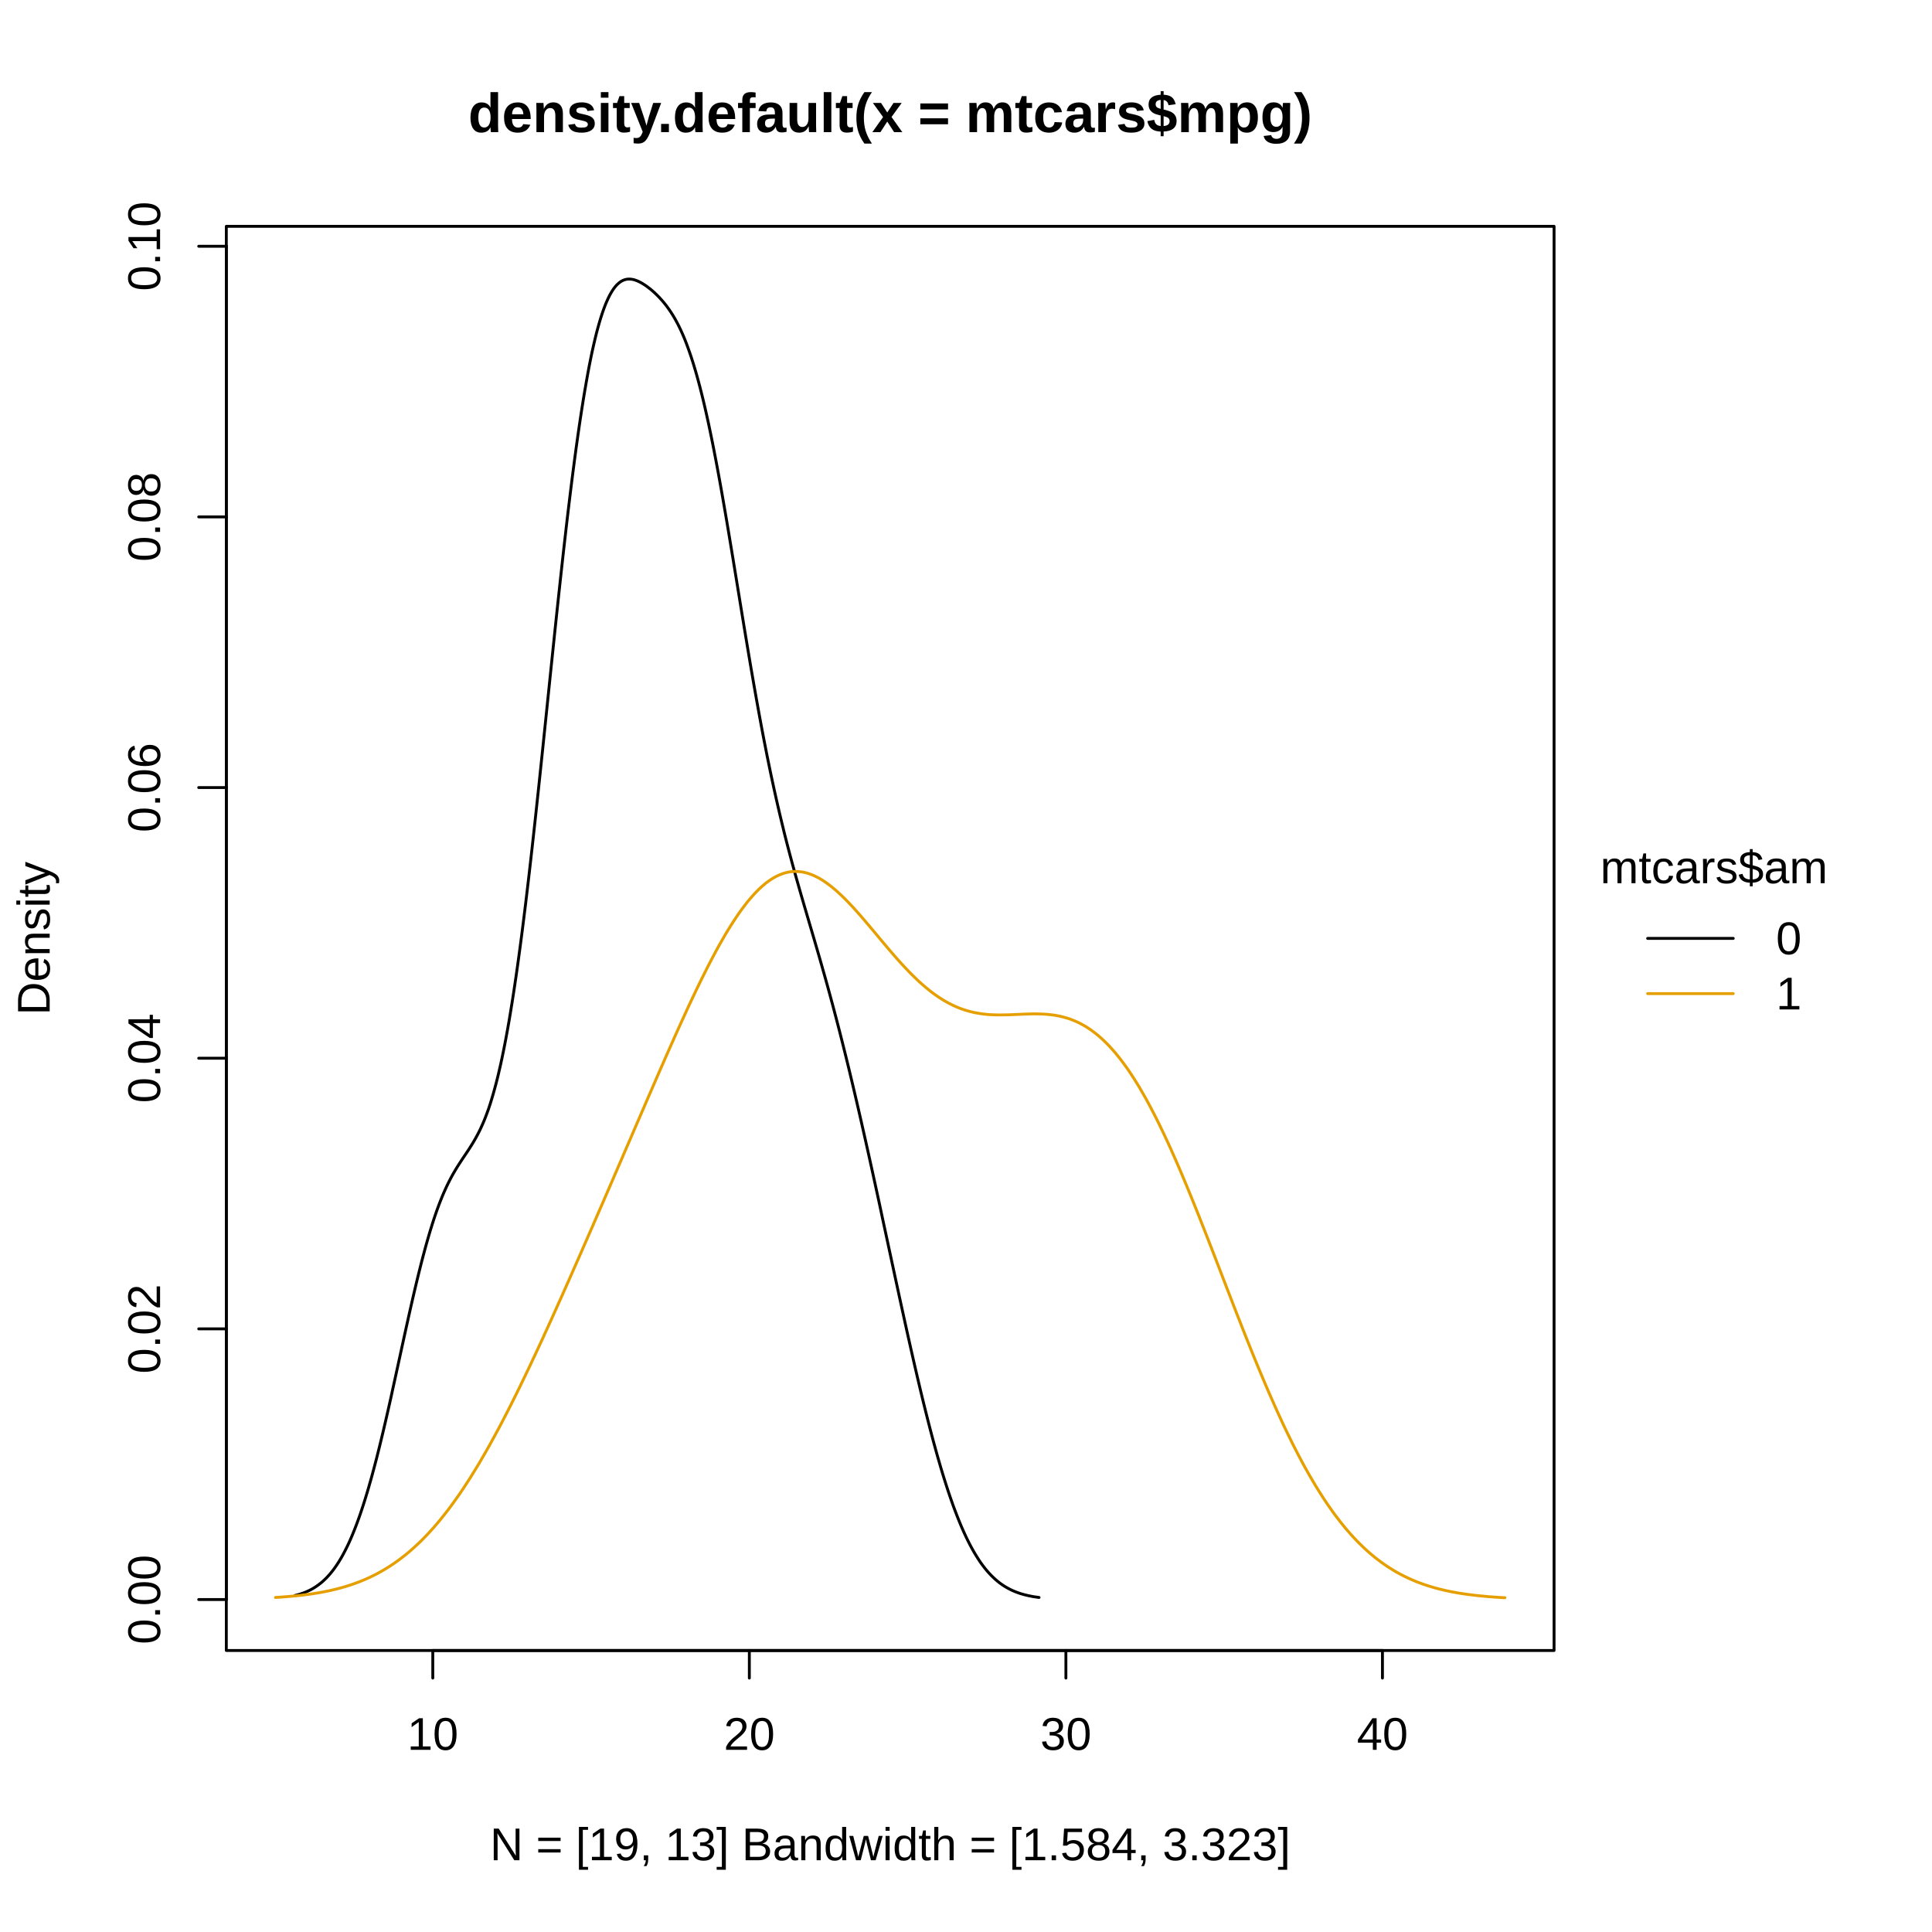
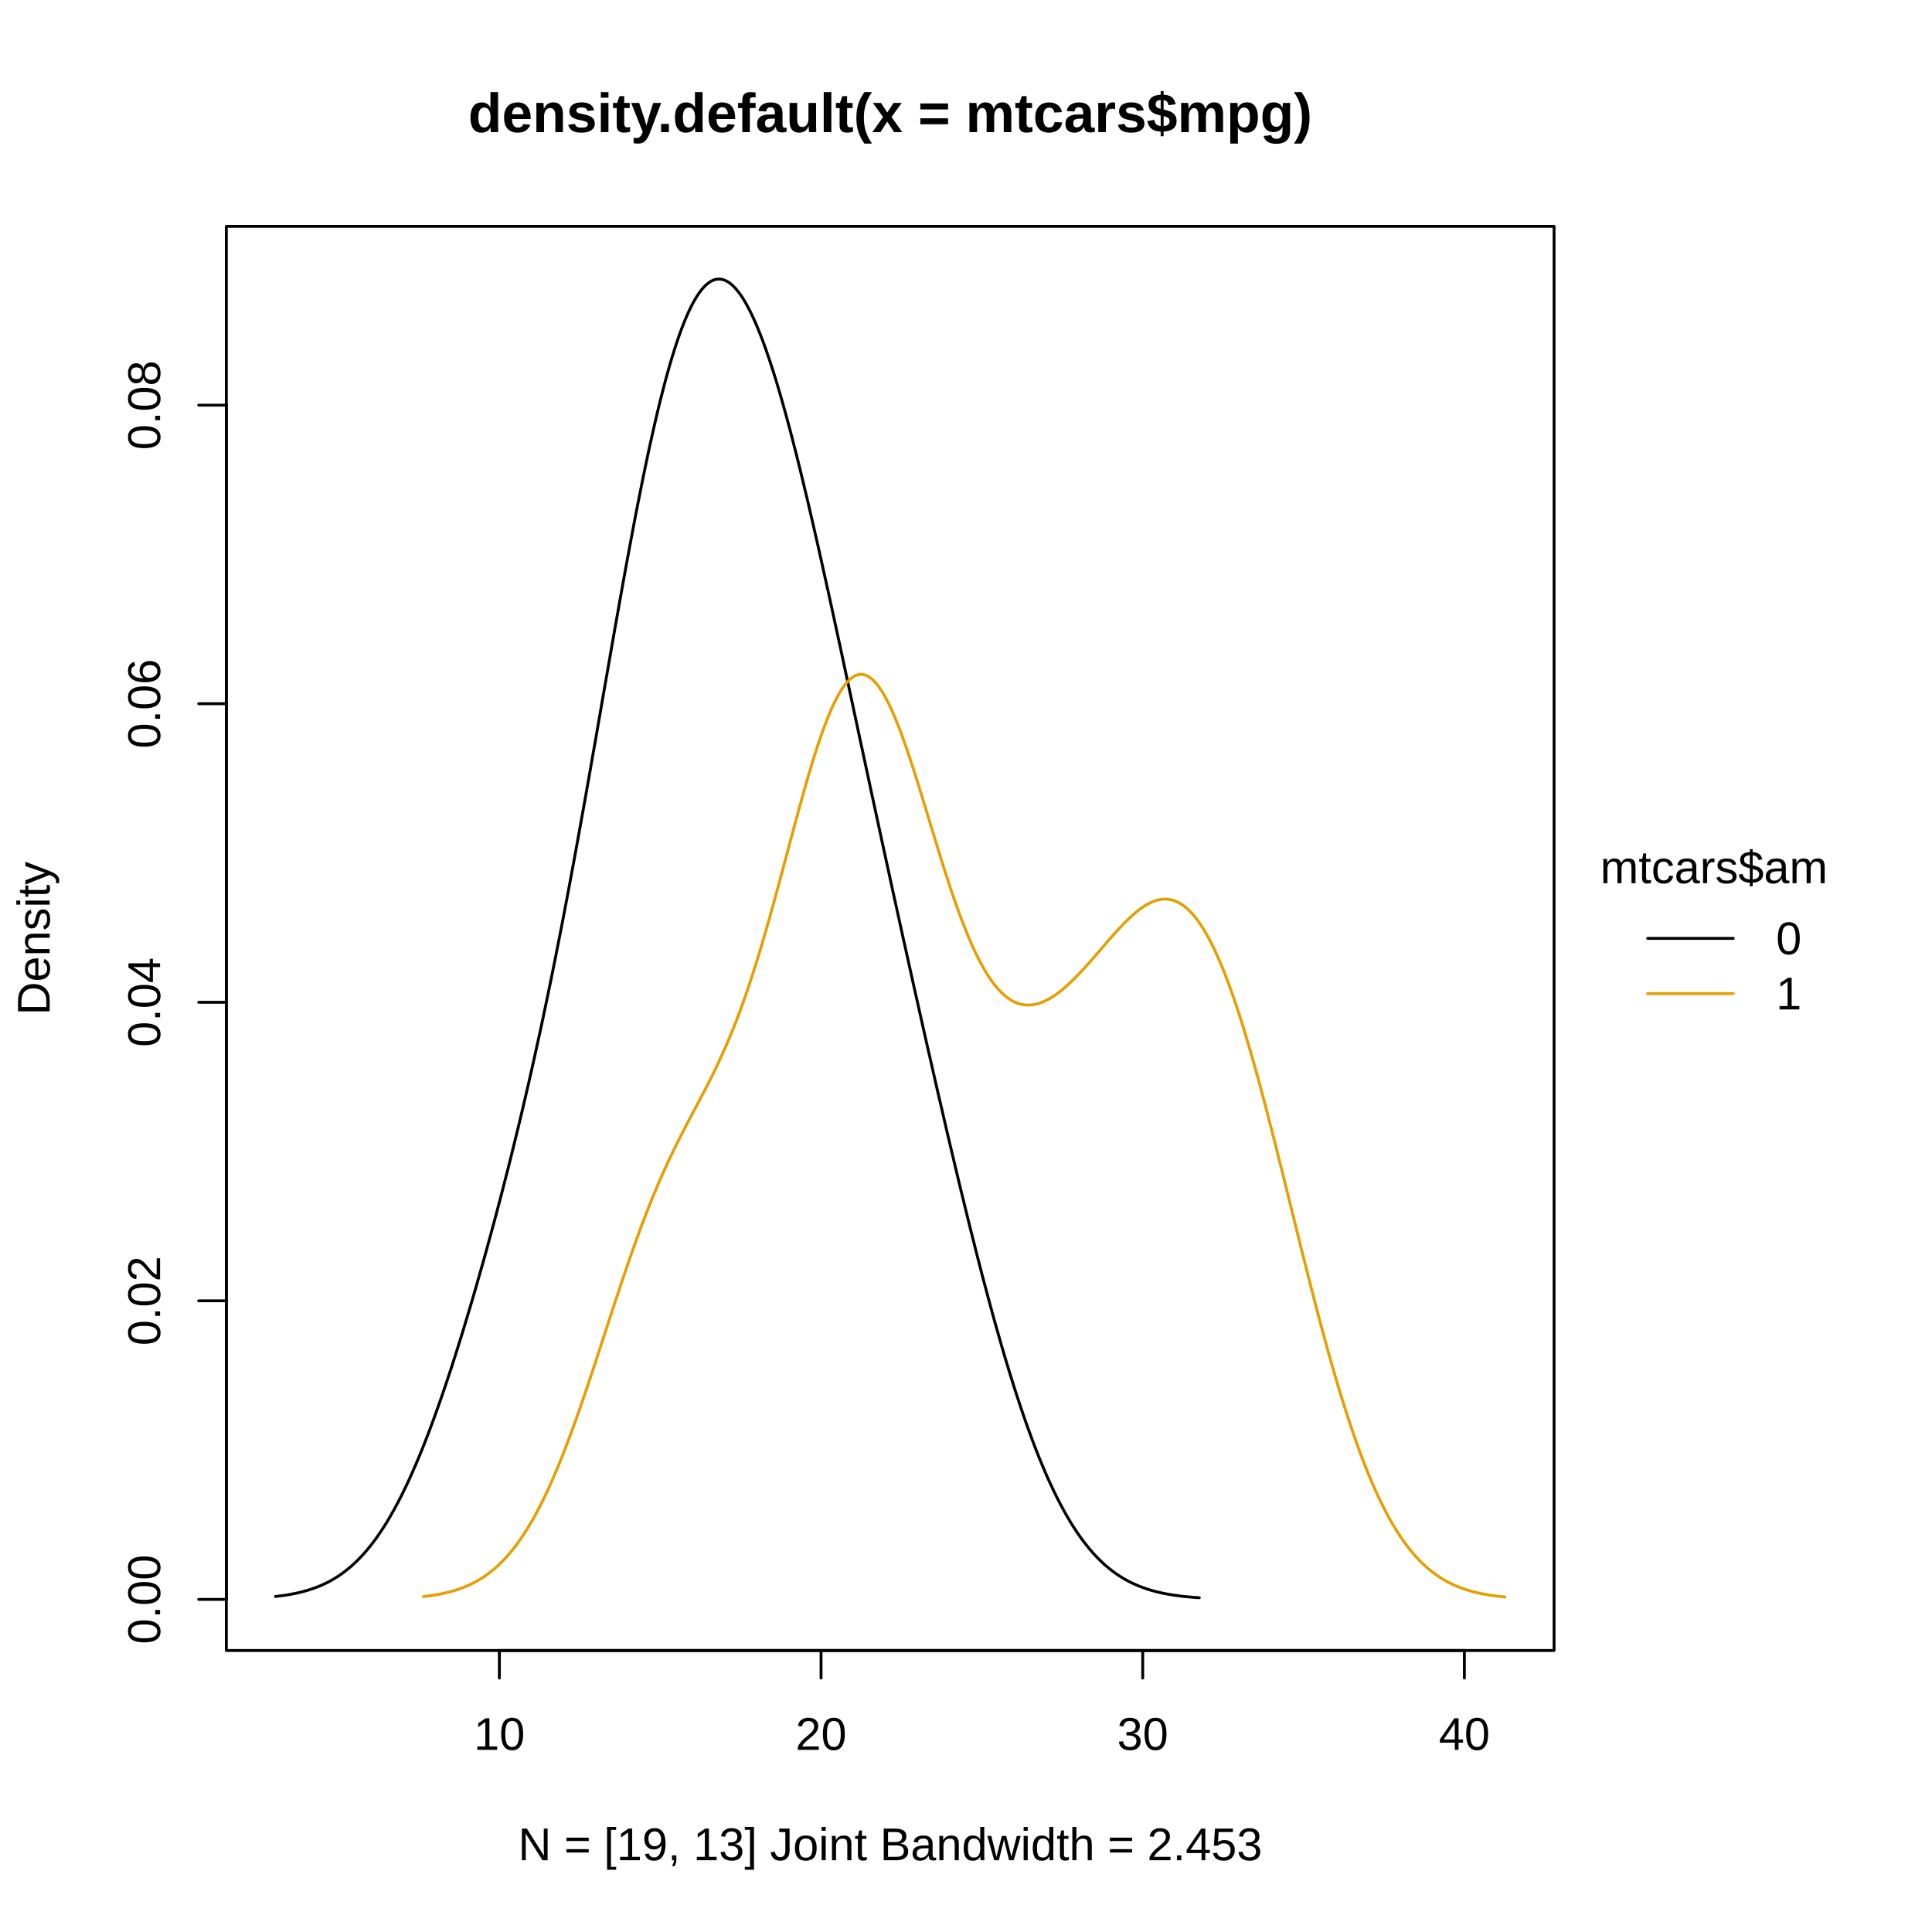
<svg xmlns="http://www.w3.org/2000/svg" class="svglite" width="504.00pt" height="504.00pt" viewBox="0 0 504.00 504.00">
  <defs>
    <style type="text/css">
    .svglite line, .svglite polyline, .svglite polygon, .svglite path, .svglite rect, .svglite circle {
      fill: none;
      stroke: #000000;
      stroke-linecap: round;
      stroke-linejoin: round;
      stroke-miterlimit: 10.00;
    }
    .svglite text {
      white-space: pre;
    }
  </style>
  </defs>
  <rect width="100%" height="100%" style="stroke: none; fill: #FFFFFF;" />
  <defs>
    <clipPath id="cpMC4wMHw1MDQuMDB8MC4wMHw1MDQuMDA=">
      <rect x="0.00" y="0.00" width="504.00" height="504.00" />
    </clipPath>
  </defs>
  <g clip-path="url(#cpMC4wMHw1MDQuMDB8MC4wMHw1MDQuMDA=)">
    <line x1="429.82" y1="244.80" x2="452.15" y2="244.80" style="stroke-width: 0.75;" />
    <line x1="429.82" y1="259.20" x2="452.15" y2="259.20" style="stroke-width: 0.75; stroke: #E69F00;" />
    <text x="447.12" y="230.40" text-anchor="middle" style="font-size: 12.00px; font-family: &quot;Liberation Sans&quot;;" textLength="59.36px" lengthAdjust="spacingAndGlyphs">mtcars$am</text>
    <text x="463.31" y="248.93" style="font-size: 12.00px; font-family: &quot;Liberation Sans&quot;;" textLength="6.67px" lengthAdjust="spacingAndGlyphs">0</text>
    <text x="463.31" y="263.33" style="font-size: 12.00px; font-family: &quot;Liberation Sans&quot;;" textLength="6.67px" lengthAdjust="spacingAndGlyphs">1</text>
-     <line x1="112.90" y1="430.56" x2="360.64" y2="430.56" style="stroke-width: 0.75;" />
-     <line x1="112.90" y1="430.56" x2="112.90" y2="437.76" style="stroke-width: 0.75;" />
-     <line x1="195.48" y1="430.56" x2="195.48" y2="437.76" style="stroke-width: 0.75;" />
-     <line x1="278.06" y1="430.56" x2="278.06" y2="437.76" style="stroke-width: 0.75;" />
-     <line x1="360.64" y1="430.56" x2="360.64" y2="437.76" style="stroke-width: 0.75;" />
-     <text x="112.90" y="456.48" text-anchor="middle" style="font-size: 12.00px; font-family: &quot;Liberation Sans&quot;;" textLength="13.35px" lengthAdjust="spacingAndGlyphs">10</text>
-     <text x="195.48" y="456.48" text-anchor="middle" style="font-size: 12.00px; font-family: &quot;Liberation Sans&quot;;" textLength="13.35px" lengthAdjust="spacingAndGlyphs">20</text>
-     <text x="278.06" y="456.48" text-anchor="middle" style="font-size: 12.00px; font-family: &quot;Liberation Sans&quot;;" textLength="13.35px" lengthAdjust="spacingAndGlyphs">30</text>
-     <text x="360.64" y="456.48" text-anchor="middle" style="font-size: 12.00px; font-family: &quot;Liberation Sans&quot;;" textLength="13.35px" lengthAdjust="spacingAndGlyphs">40</text>
-     <line x1="59.04" y1="417.27" x2="59.04" y2="64.24" style="stroke-width: 0.75;" />
-     <line x1="59.04" y1="417.27" x2="51.84" y2="417.27" style="stroke-width: 0.75;" />
-     <line x1="59.04" y1="346.66" x2="51.84" y2="346.66" style="stroke-width: 0.75;" />
-     <line x1="59.04" y1="276.06" x2="51.84" y2="276.06" style="stroke-width: 0.75;" />
-     <line x1="59.04" y1="205.45" x2="51.84" y2="205.45" style="stroke-width: 0.75;" />
-     <line x1="59.04" y1="134.84" x2="51.84" y2="134.84" style="stroke-width: 0.75;" />
-     <line x1="59.04" y1="64.24" x2="51.84" y2="64.24" style="stroke-width: 0.75;" />
-     <text transform="translate(41.76,417.27) rotate(-90)" text-anchor="middle" style="font-size: 12.00px; font-family: &quot;Liberation Sans&quot;;" textLength="23.36px" lengthAdjust="spacingAndGlyphs">0.00</text>
-     <text transform="translate(41.76,346.66) rotate(-90)" text-anchor="middle" style="font-size: 12.00px; font-family: &quot;Liberation Sans&quot;;" textLength="23.36px" lengthAdjust="spacingAndGlyphs">0.02</text>
-     <text transform="translate(41.76,276.06) rotate(-90)" text-anchor="middle" style="font-size: 12.00px; font-family: &quot;Liberation Sans&quot;;" textLength="23.36px" lengthAdjust="spacingAndGlyphs">0.04</text>
-     <text transform="translate(41.76,205.45) rotate(-90)" text-anchor="middle" style="font-size: 12.00px; font-family: &quot;Liberation Sans&quot;;" textLength="23.36px" lengthAdjust="spacingAndGlyphs">0.06</text>
-     <text transform="translate(41.76,134.84) rotate(-90)" text-anchor="middle" style="font-size: 12.00px; font-family: &quot;Liberation Sans&quot;;" textLength="23.36px" lengthAdjust="spacingAndGlyphs">0.08</text>
-     <text transform="translate(41.76,64.24) rotate(-90)" text-anchor="middle" style="font-size: 12.00px; font-family: &quot;Liberation Sans&quot;;" textLength="23.36px" lengthAdjust="spacingAndGlyphs">0.10</text>
+     <line x1="130.27" y1="430.56" x2="382.01" y2="430.56" style="stroke-width: 0.75;" />
+     <line x1="130.27" y1="430.56" x2="130.27" y2="437.76" style="stroke-width: 0.75;" />
+     <line x1="214.19" y1="430.56" x2="214.19" y2="437.76" style="stroke-width: 0.75;" />
+     <line x1="298.10" y1="430.56" x2="298.10" y2="437.76" style="stroke-width: 0.75;" />
+     <line x1="382.01" y1="430.56" x2="382.01" y2="437.76" style="stroke-width: 0.75;" />
+     <text x="130.27" y="456.48" text-anchor="middle" style="font-size: 12.00px; font-family: &quot;Liberation Sans&quot;;" textLength="13.35px" lengthAdjust="spacingAndGlyphs">10</text>
+     <text x="214.19" y="456.48" text-anchor="middle" style="font-size: 12.00px; font-family: &quot;Liberation Sans&quot;;" textLength="13.35px" lengthAdjust="spacingAndGlyphs">20</text>
+     <text x="298.10" y="456.48" text-anchor="middle" style="font-size: 12.00px; font-family: &quot;Liberation Sans&quot;;" textLength="13.35px" lengthAdjust="spacingAndGlyphs">30</text>
+     <text x="382.01" y="456.48" text-anchor="middle" style="font-size: 12.00px; font-family: &quot;Liberation Sans&quot;;" textLength="13.35px" lengthAdjust="spacingAndGlyphs">40</text>
+     <line x1="59.04" y1="417.23" x2="59.04" y2="105.70" style="stroke-width: 0.75;" />
+     <line x1="59.04" y1="417.23" x2="51.84" y2="417.23" style="stroke-width: 0.75;" />
+     <line x1="59.04" y1="339.34" x2="51.84" y2="339.34" style="stroke-width: 0.75;" />
+     <line x1="59.04" y1="261.46" x2="51.84" y2="261.46" style="stroke-width: 0.75;" />
+     <line x1="59.04" y1="183.58" x2="51.84" y2="183.58" style="stroke-width: 0.75;" />
+     <line x1="59.04" y1="105.70" x2="51.84" y2="105.70" style="stroke-width: 0.75;" />
+     <text transform="translate(41.76,417.23) rotate(-90)" text-anchor="middle" style="font-size: 12.00px; font-family: &quot;Liberation Sans&quot;;" textLength="23.36px" lengthAdjust="spacingAndGlyphs">0.00</text>
+     <text transform="translate(41.76,339.34) rotate(-90)" text-anchor="middle" style="font-size: 12.00px; font-family: &quot;Liberation Sans&quot;;" textLength="23.36px" lengthAdjust="spacingAndGlyphs">0.02</text>
+     <text transform="translate(41.76,261.46) rotate(-90)" text-anchor="middle" style="font-size: 12.00px; font-family: &quot;Liberation Sans&quot;;" textLength="23.36px" lengthAdjust="spacingAndGlyphs">0.04</text>
+     <text transform="translate(41.76,183.58) rotate(-90)" text-anchor="middle" style="font-size: 12.00px; font-family: &quot;Liberation Sans&quot;;" textLength="23.36px" lengthAdjust="spacingAndGlyphs">0.06</text>
+     <text transform="translate(41.76,105.70) rotate(-90)" text-anchor="middle" style="font-size: 12.00px; font-family: &quot;Liberation Sans&quot;;" textLength="23.36px" lengthAdjust="spacingAndGlyphs">0.08</text>
    <polygon points="59.04,430.56 405.41,430.56 405.41,59.04 59.04,59.04 " style="stroke-width: 0.75;" />
  </g>
  <defs>
    <clipPath id="cpNTkuMDR8NDA1LjQxfDU5LjA0fDQzMC41Ng==">
      <rect x="59.04" y="59.04" width="346.37" height="371.52" />
    </clipPath>
  </defs>
  <g clip-path="url(#cpNTkuMDR8NDA1LjQxfDU5LjA0fDQzMC41Ng==)">
-     <polyline points="76.95,416.22 77.33,416.12 77.71,416.02 78.09,415.91 78.47,415.79 78.85,415.66 79.23,415.52 79.61,415.38 79.99,415.22 80.37,415.04 80.75,414.87 81.13,414.67 81.51,414.46 81.89,414.24 82.27,414.00 82.65,413.74 83.03,413.47 83.41,413.18 83.79,412.88 84.17,412.56 84.55,412.21 84.93,411.85 85.31,411.46 85.69,411.05 86.07,410.62 86.45,410.16 86.83,409.68 87.21,409.17 87.59,408.64 87.97,408.07 88.35,407.49 88.73,406.86 89.11,406.22 89.49,405.54 89.87,404.82 90.25,404.08 90.63,403.31 91.01,402.50 91.39,401.66 91.77,400.78 92.15,399.86 92.53,398.92 92.91,397.93 93.29,396.91 93.67,395.86 94.05,394.77 94.43,393.64 94.81,392.48 95.19,391.28 95.57,390.04 95.95,388.78 96.33,387.46 96.71,386.13 97.09,384.76 97.47,383.35 97.85,381.91 98.23,380.45 98.61,378.94 98.99,377.42 99.37,375.86 99.75,374.28 100.13,372.68 100.51,371.05 100.89,369.40 101.27,367.74 101.65,366.05 102.03,364.35 102.40,362.64 102.78,360.91 103.16,359.17 103.54,357.43 103.92,355.69 104.30,353.94 104.68,352.19 105.06,350.45 105.44,348.71 105.82,346.98 106.20,345.26 106.58,343.55 106.96,341.85 107.34,340.18 107.72,338.52 108.10,336.89 108.48,335.28 108.86,333.69 109.24,332.14 109.62,330.61 110.00,329.11 110.38,327.66 110.76,326.24 111.14,324.84 111.52,323.50 111.90,322.19 112.28,320.91 112.66,319.69 113.04,318.49 113.42,317.34 113.80,316.24 114.18,315.17 114.56,314.15 114.94,313.17 115.32,312.22 115.70,311.32 116.08,310.46 116.46,309.62 116.84,308.83 117.22,308.07 117.60,307.34 117.98,306.64 118.36,305.97 118.74,305.32 119.12,304.69 119.50,304.08 119.88,303.49 120.26,302.91 120.64,302.33 121.02,301.76 121.40,301.20 121.78,300.63 122.16,300.06 122.54,299.47 122.92,298.87 123.30,298.26 123.68,297.62 124.06,296.96 124.44,296.26 124.82,295.53 125.20,294.78 125.58,293.96 125.96,293.11 126.34,292.22 126.72,291.25 127.10,290.24 127.48,289.18 127.86,288.03 128.23,286.83 128.61,285.56 128.99,284.21 129.37,282.80 129.75,281.30 130.13,279.72 130.51,278.08 130.89,276.33 131.27,274.50 131.65,272.61 132.03,270.60 132.41,268.52 132.79,266.37 133.17,264.09 133.55,261.75 133.93,259.34 134.31,256.81 134.69,254.21 135.07,251.54 135.45,248.76 135.83,245.93 136.21,243.01 136.59,240.00 136.97,236.94 137.35,233.80 137.73,230.59 138.11,227.34 138.49,224.01 138.87,220.63 139.25,217.20 139.63,213.72 140.01,210.20 140.39,206.65 140.77,203.05 141.15,199.43 141.53,195.79 141.91,192.12 142.29,188.44 142.67,184.76 143.05,181.07 143.43,177.39 143.81,173.71 144.19,170.05 144.57,166.40 144.95,162.77 145.33,159.18 145.71,155.61 146.09,152.09 146.47,148.61 146.85,145.16 147.23,141.79 147.61,138.47 147.99,135.18 148.37,132.00 148.75,128.86 149.13,125.79 149.51,122.82 149.89,119.90 150.27,117.07 150.65,114.34 151.03,111.67 151.41,109.10 151.79,106.63 152.17,104.23 152.55,101.94 152.93,99.75 153.31,97.62 153.68,95.62 154.06,93.71 154.44,91.87 154.82,90.17 155.20,88.54 155.58,86.97 155.96,85.55 156.34,84.20 156.72,82.92 157.10,81.76 157.48,80.66 157.86,79.65 158.24,78.74 158.62,77.89 159.00,77.12 159.38,76.43 159.76,75.80 160.14,75.25 160.52,74.76 160.90,74.33 161.28,73.97 161.66,73.66 162.04,73.39 162.42,73.19 162.80,73.03 163.18,72.91 163.56,72.84 163.94,72.80 164.32,72.80 164.70,72.84 165.08,72.90 165.46,72.99 165.84,73.12 166.22,73.26 166.60,73.43 166.98,73.62 167.36,73.82 167.74,74.05 168.12,74.29 168.50,74.54 168.88,74.82 169.26,75.11 169.64,75.40 170.02,75.72 170.40,76.05 170.78,76.39 171.16,76.75 171.54,77.13 171.92,77.52 172.30,77.93 172.68,78.35 173.06,78.79 173.44,79.26 173.82,79.74 174.20,80.25 174.58,80.79 174.96,81.35 175.34,81.94 175.72,82.56 176.10,83.21 176.48,83.90 176.86,84.62 177.24,85.37 177.62,86.18 178.00,87.02 178.38,87.90 178.76,88.83 179.13,89.80 179.51,90.82 179.89,91.90 180.27,93.01 180.65,94.18 181.03,95.40 181.41,96.67 181.79,97.99 182.17,99.38 182.55,100.80 182.93,102.29 183.31,103.83 183.69,105.41 184.07,107.06 184.45,108.76 184.83,110.49 185.21,112.30 185.59,114.14 185.97,116.02 186.35,117.97 186.73,119.94 187.11,121.96 187.49,124.02 187.87,126.11 188.25,128.24 188.63,130.41 189.01,132.60 189.39,134.82 189.77,137.06 190.15,139.32 190.53,141.61 190.91,143.91 191.29,146.21 191.67,148.54 192.05,150.86 192.43,153.19 192.81,155.52 193.19,157.85 193.57,160.18 193.95,162.49 194.33,164.80 194.71,167.10 195.09,169.37 195.47,171.64 195.85,173.88 196.23,176.09 196.61,178.29 196.99,180.46 197.37,182.60 197.75,184.72 198.13,186.81 198.51,188.86 198.89,190.89 199.27,192.87 199.65,194.82 200.03,196.76 200.41,198.63 200.79,200.49 201.17,202.31 201.55,204.09 201.93,205.84 202.31,207.56 202.69,209.24 203.07,210.90 203.45,212.52 203.83,214.11 204.21,215.67 204.58,217.21 204.96,218.71 205.34,220.20 205.72,221.65 206.10,223.09 206.48,224.51 206.86,225.90 207.24,227.28 207.62,228.64 208.00,229.99 208.38,231.32 208.76,232.65 209.14,233.96 209.52,235.27 209.90,236.57 210.28,237.86 210.66,239.16 211.04,240.45 211.42,241.74 211.80,243.03 212.18,244.32 212.56,245.62 212.94,246.92 213.32,248.23 213.70,249.54 214.08,250.86 214.46,252.20 214.84,253.54 215.22,254.88 215.60,256.25 215.98,257.62 216.36,259.00 216.74,260.40 217.12,261.81 217.50,263.23 217.88,264.67 218.26,266.12 218.64,267.58 219.02,269.06 219.40,270.55 219.78,272.06 220.16,273.58 220.54,275.11 220.92,276.65 221.30,278.21 221.68,279.78 222.06,281.37 222.44,282.97 222.82,284.57 223.20,286.20 223.58,287.83 223.96,289.47 224.34,291.13 224.72,292.79 225.10,294.47 225.48,296.15 225.86,297.85 226.24,299.55 226.62,301.26 227.00,302.98 227.38,304.70 227.76,306.44 228.14,308.17 228.52,309.92 228.90,311.67 229.28,313.42 229.66,315.18 230.03,316.94 230.41,318.71 230.79,320.47 231.17,322.24 231.55,324.01 231.93,325.78 232.31,327.55 232.69,329.32 233.07,331.09 233.45,332.85 233.83,334.61 234.21,336.37 234.59,338.13 234.97,339.87 235.35,341.62 235.73,343.35 236.11,345.08 236.49,346.80 236.87,348.51 237.25,350.21 237.63,351.90 238.01,353.58 238.39,355.24 238.77,356.90 239.15,358.54 239.53,360.16 239.91,361.77 240.29,363.36 240.67,364.93 241.05,366.48 241.43,368.02 241.81,369.53 242.19,371.03 242.57,372.51 242.95,373.96 243.33,375.39 243.71,376.79 244.09,378.18 244.47,379.54 244.85,380.87 245.23,382.18 245.61,383.47 245.99,384.72 246.37,385.95 246.75,387.15 247.13,388.32 247.51,389.47 247.89,390.59 248.27,391.68 248.65,392.75 249.03,393.78 249.41,394.78 249.79,395.76 250.17,396.71 250.55,397.63 250.93,398.53 251.31,399.39 251.69,400.23 252.07,401.04 252.45,401.82 252.83,402.57 253.21,403.31 253.59,404.00 253.97,404.68 254.35,405.33 254.73,405.95 255.11,406.55 255.48,407.13 255.86,407.68 256.24,408.21 256.62,408.71 257.00,409.20 257.38,409.66 257.76,410.10 258.14,410.52 258.52,410.92 258.90,411.30 259.28,411.66 259.66,412.01 260.04,412.34 260.42,412.65 260.80,412.95 261.18,413.22 261.56,413.49 261.94,413.74 262.32,413.97 262.70,414.19 263.08,414.40 263.46,414.60 263.84,414.79 264.22,414.96 264.60,415.12 264.98,415.28 265.36,415.42 265.74,415.56 266.12,415.69 266.50,415.80 266.88,415.91 267.26,416.02 267.64,416.11 268.02,416.20 268.40,416.29 268.78,416.36 269.16,416.44 269.54,416.51 269.92,416.57 270.30,416.62 270.68,416.68 271.06,416.73 " style="stroke-width: 0.75;" />
-     <polyline points="71.87,416.73 72.50,416.69 73.12,416.65 73.75,416.60 74.38,416.55 75.01,416.50 75.63,416.45 76.26,416.39 76.89,416.33 77.52,416.27 78.14,416.20 78.77,416.13 79.40,416.05 80.03,415.97 80.66,415.89 81.28,415.80 81.91,415.70 82.54,415.60 83.17,415.50 83.79,415.39 84.42,415.27 85.05,415.14 85.68,415.02 86.30,414.88 86.93,414.73 87.56,414.58 88.19,414.42 88.81,414.26 89.44,414.08 90.07,413.90 90.70,413.70 91.33,413.50 91.95,413.29 92.58,413.07 93.21,412.84 93.84,412.60 94.46,412.35 95.09,412.09 95.72,411.81 96.35,411.53 96.97,411.23 97.60,410.92 98.23,410.60 98.86,410.26 99.48,409.91 100.11,409.55 100.74,409.17 101.37,408.78 101.99,408.38 102.62,407.96 103.25,407.52 103.88,407.07 104.51,406.60 105.13,406.12 105.76,405.63 106.39,405.11 107.02,404.58 107.64,404.03 108.27,403.46 108.90,402.88 109.53,402.28 110.15,401.67 110.78,401.03 111.41,400.37 112.04,399.70 112.66,399.01 113.29,398.31 113.92,397.57 114.55,396.83 115.17,396.06 115.80,395.28 116.43,394.48 117.06,393.66 117.69,392.82 118.31,391.96 118.94,391.08 119.57,390.19 120.20,389.28 120.82,388.35 121.45,387.40 122.08,386.43 122.71,385.45 123.33,384.44 123.96,383.43 124.59,382.39 125.22,381.34 125.84,380.27 126.47,379.18 127.10,378.09 127.73,376.97 128.35,375.83 128.98,374.69 129.61,373.52 130.24,372.35 130.87,371.16 131.49,369.96 132.12,368.74 132.75,367.51 133.38,366.28 134.00,365.02 134.63,363.76 135.26,362.48 135.89,361.19 136.51,359.90 137.14,358.59 137.77,357.28 138.40,355.96 139.02,354.62 139.65,353.29 140.28,351.94 140.91,350.58 141.54,349.22 142.16,347.85 142.79,346.48 143.42,345.10 144.05,343.71 144.67,342.32 145.30,340.92 145.93,339.52 146.56,338.12 147.18,336.71 147.81,335.30 148.44,333.88 149.07,332.46 149.69,331.04 150.32,329.61 150.95,328.18 151.58,326.75 152.20,325.32 152.83,323.88 153.46,322.45 154.09,321.01 154.72,319.57 155.34,318.12 155.97,316.68 156.60,315.23 157.23,313.79 157.85,312.34 158.48,310.89 159.11,309.44 159.74,307.98 160.36,306.53 160.99,305.08 161.62,303.62 162.25,302.17 162.87,300.71 163.50,299.25 164.13,297.80 164.76,296.34 165.38,294.88 166.01,293.42 166.64,291.97 167.27,290.51 167.90,289.06 168.52,287.60 169.15,286.15 169.78,284.70 170.41,283.25 171.03,281.81 171.66,280.36 172.29,278.92 172.92,277.49 173.54,276.05 174.17,274.63 174.80,273.21 175.43,271.79 176.05,270.39 176.68,268.98 177.31,267.59 177.94,266.21 178.57,264.83 179.19,263.47 179.82,262.11 180.45,260.77 181.08,259.44 181.70,258.13 182.33,256.83 182.96,255.54 183.59,254.28 184.21,253.03 184.84,251.80 185.47,250.58 186.10,249.39 186.72,248.22 187.35,247.07 187.98,245.95 188.61,244.85 189.23,243.77 189.86,242.73 190.49,241.70 191.12,240.72 191.75,239.75 192.37,238.82 193.00,237.92 193.63,237.04 194.26,236.22 194.88,235.41 195.51,234.65 196.14,233.92 196.77,233.21 197.39,232.56 198.02,231.93 198.65,231.35 199.28,230.81 199.90,230.29 200.53,229.84 201.16,229.40 201.79,229.02 202.41,228.67 203.04,228.36 203.67,228.10 204.30,227.86 204.93,227.68 205.55,227.53 206.18,227.42 206.81,227.36 207.44,227.33 208.06,227.35 208.69,227.40 209.32,227.48 209.95,227.61 210.57,227.77 211.20,227.98 211.83,228.21 212.46,228.48 213.08,228.79 213.71,229.11 214.34,229.49 214.97,229.89 215.59,230.32 216.22,230.78 216.85,231.26 217.48,231.78 218.11,232.31 218.73,232.87 219.36,233.46 219.99,234.06 220.62,234.68 221.24,235.32 221.87,235.99 222.50,236.66 223.13,237.35 223.75,238.05 224.38,238.76 225.01,239.49 225.64,240.22 226.26,240.96 226.89,241.70 227.52,242.45 228.15,243.20 228.78,243.95 229.40,244.71 230.03,245.46 230.66,246.21 231.29,246.95 231.91,247.69 232.54,248.42 233.17,249.15 233.80,249.87 234.42,250.57 235.05,251.27 235.68,251.95 236.31,252.62 236.93,253.28 237.56,253.92 238.19,254.55 238.82,255.16 239.44,255.76 240.07,256.34 240.70,256.89 241.33,257.44 241.96,257.96 242.58,258.46 243.21,258.95 243.84,259.41 244.47,259.85 245.09,260.27 245.72,260.67 246.35,261.06 246.98,261.41 247.60,261.76 248.23,262.07 248.86,262.38 249.49,262.66 250.11,262.91 250.74,263.16 251.37,263.37 252.00,263.58 252.62,263.76 253.25,263.92 253.88,264.08 254.51,264.21 255.14,264.32 255.76,264.42 256.39,264.51 257.02,264.58 257.65,264.64 258.27,264.69 258.90,264.72 259.53,264.74 260.16,264.76 260.78,264.76 261.41,264.76 262.04,264.75 262.67,264.74 263.29,264.72 263.92,264.70 264.55,264.67 265.18,264.64 265.80,264.62 266.43,264.59 267.06,264.56 267.69,264.54 268.32,264.52 268.94,264.50 269.57,264.49 270.20,264.49 270.83,264.50 271.45,264.52 272.08,264.54 272.71,264.58 273.34,264.63 273.96,264.69 274.59,264.77 275.22,264.86 275.85,264.97 276.47,265.10 277.10,265.24 277.73,265.41 278.36,265.59 278.99,265.79 279.61,266.02 280.24,266.27 280.87,266.55 281.50,266.84 282.12,267.17 282.75,267.51 283.38,267.88 284.01,268.29 284.63,268.71 285.26,269.18 285.89,269.66 286.52,270.17 287.14,270.72 287.77,271.29 288.40,271.90 289.03,272.53 289.65,273.19 290.28,273.89 290.91,274.61 291.54,275.38 292.17,276.16 292.79,276.98 293.42,277.84 294.05,278.71 294.68,279.63 295.30,280.57 295.93,281.55 296.56,282.56 297.19,283.58 297.81,284.66 298.44,285.75 299.07,286.87 299.70,288.02 300.32,289.20 300.95,290.41 301.58,291.64 302.21,292.90 302.83,294.18 303.46,295.49 304.09,296.83 304.72,298.18 305.35,299.56 305.97,300.96 306.60,302.38 307.23,303.82 307.86,305.28 308.48,306.76 309.11,308.26 309.74,309.77 310.37,311.30 310.99,312.83 311.62,314.39 312.25,315.96 312.88,317.53 313.50,319.12 314.13,320.72 314.76,322.32 315.39,323.93 316.02,325.55 316.64,327.17 317.27,328.79 317.90,330.42 318.53,332.05 319.15,333.68 319.78,335.31 320.41,336.94 321.04,338.56 321.66,340.18 322.29,341.80 322.92,343.41 323.55,345.01 324.17,346.60 324.80,348.19 325.43,349.77 326.06,351.34 326.68,352.89 327.31,354.44 327.94,355.97 328.57,357.49 329.20,358.99 329.82,360.48 330.45,361.95 331.08,363.41 331.71,364.84 332.33,366.26 332.96,367.67 333.59,369.05 334.22,370.42 334.84,371.76 335.47,373.08 336.10,374.38 336.73,375.66 337.35,376.93 337.98,378.16 338.61,379.38 339.24,380.57 339.86,381.74 340.49,382.90 341.12,384.01 341.75,385.12 342.38,386.20 343.00,387.25 343.63,388.29 344.26,389.29 344.89,390.28 345.51,391.24 346.14,392.18 346.77,393.09 347.40,393.98 348.02,394.86 348.65,395.69 349.28,396.52 349.91,397.32 350.53,398.09 351.16,398.86 351.79,399.58 352.42,400.30 353.04,400.99 353.67,401.65 354.30,402.31 354.93,402.93 355.56,403.54 356.18,404.13 356.81,404.69 357.44,405.25 358.07,405.77 358.69,406.29 359.32,406.78 359.95,407.25 360.58,407.72 361.20,408.15 361.83,408.58 362.46,408.99 363.09,409.38 363.71,409.77 364.34,410.13 364.97,410.48 365.60,410.81 366.23,411.13 366.85,411.44 367.48,411.73 368.11,412.02 368.74,412.29 369.36,412.55 369.99,412.80 370.62,413.03 371.25,413.26 371.87,413.47 372.50,413.68 373.13,413.87 373.76,414.06 374.38,414.24 375.01,414.41 375.64,414.57 376.27,414.72 376.89,414.87 377.52,415.01 378.15,415.14 378.78,415.27 379.41,415.38 380.03,415.50 380.66,415.60 381.29,415.70 381.92,415.80 382.54,415.89 383.17,415.97 383.80,416.05 384.43,416.13 385.05,416.20 385.68,416.27 386.31,416.33 386.94,416.39 387.56,416.45 388.19,416.51 388.82,416.56 389.45,416.60 390.07,416.65 390.70,416.69 391.33,416.73 391.96,416.77 392.59,416.80 " style="stroke-width: 0.75; stroke: #E69F00;" />
+     <polyline points="71.87,416.47 72.34,416.42 72.81,416.36 73.28,416.30 73.76,416.24 74.23,416.17 74.70,416.10 75.17,416.02 75.64,415.94 76.11,415.85 76.58,415.76 77.06,415.66 77.53,415.56 78.00,415.46 78.47,415.34 78.94,415.22 79.41,415.10 79.89,414.97 80.36,414.82 80.83,414.68 81.30,414.52 81.77,414.36 82.24,414.19 82.72,414.01 83.19,413.83 83.66,413.63 84.13,413.42 84.60,413.20 85.07,412.98 85.55,412.74 86.02,412.49 86.49,412.23 86.96,411.96 87.43,411.68 87.90,411.38 88.38,411.07 88.85,410.75 89.32,410.42 89.79,410.07 90.26,409.71 90.73,409.33 91.21,408.94 91.68,408.53 92.15,408.11 92.62,407.68 93.09,407.22 93.56,406.75 94.03,406.26 94.51,405.76 94.98,405.24 95.45,404.70 95.92,404.14 96.39,403.56 96.86,402.97 97.34,402.36 97.81,401.72 98.28,401.08 98.75,400.40 99.22,399.71 99.69,399.00 100.17,398.27 100.64,397.52 101.11,396.75 101.58,395.96 102.05,395.14 102.52,394.31 103.00,393.46 103.47,392.58 103.94,391.69 104.41,390.77 104.88,389.84 105.35,388.88 105.83,387.90 106.30,386.91 106.77,385.88 107.24,384.84 107.71,383.79 108.18,382.70 108.66,381.61 109.13,380.48 109.60,379.35 110.07,378.19 110.54,377.01 111.01,375.81 111.49,374.59 111.96,373.36 112.43,372.10 112.90,370.83 113.37,369.55 113.84,368.23 114.31,366.91 114.79,365.57 115.26,364.21 115.73,362.84 116.20,361.45 116.67,360.04 117.14,358.62 117.62,357.18 118.09,355.73 118.56,354.26 119.03,352.78 119.50,351.29 119.97,349.78 120.45,348.26 120.92,346.72 121.39,345.17 121.86,343.60 122.33,342.03 122.80,340.44 123.28,338.84 123.75,337.23 124.22,335.60 124.69,333.96 125.16,332.31 125.63,330.64 126.11,328.97 126.58,327.28 127.05,325.58 127.52,323.86 127.99,322.14 128.46,320.40 128.94,318.65 129.41,316.88 129.88,315.10 130.35,313.31 130.82,311.51 131.29,309.69 131.76,307.85 132.24,306.01 132.71,304.14 133.18,302.27 133.65,300.37 134.12,298.46 134.59,296.54 135.07,294.59 135.54,292.64 136.01,290.66 136.48,288.67 136.95,286.66 137.42,284.63 137.90,282.58 138.37,280.51 138.84,278.43 139.31,276.32 139.78,274.19 140.25,272.05 140.73,269.88 141.20,267.70 141.67,265.49 142.14,263.26 142.61,261.01 143.08,258.74 143.56,256.45 144.03,254.13 144.50,251.80 144.97,249.44 145.44,247.06 145.91,244.67 146.39,242.25 146.86,239.81 147.33,237.35 147.80,234.87 148.27,232.38 148.74,229.86 149.21,227.32 149.69,224.77 150.16,222.20 150.63,219.61 151.10,217.01 151.57,214.39 152.04,211.76 152.52,209.11 152.99,206.46 153.46,203.79 153.93,201.11 154.40,198.42 154.87,195.73 155.35,193.03 155.82,190.32 156.29,187.61 156.76,184.90 157.23,182.18 157.70,179.47 158.18,176.76 158.65,174.05 159.12,171.35 159.59,168.65 160.06,165.96 160.53,163.28 161.01,160.61 161.48,157.96 161.95,155.31 162.42,152.69 162.89,150.08 163.36,147.49 163.84,144.93 164.31,142.38 164.78,139.86 165.25,137.37 165.72,134.90 166.19,132.47 166.67,130.06 167.14,127.70 167.61,125.36 168.08,123.05 168.55,120.80 169.02,118.56 169.49,116.38 169.97,114.24 170.44,112.13 170.91,110.08 171.38,108.06 171.85,106.11 172.32,104.19 172.80,102.32 173.27,100.51 173.74,98.73 174.21,97.03 174.68,95.37 175.15,93.76 175.63,92.22 176.10,90.71 176.57,89.29 177.04,87.90 177.51,86.58 177.98,85.32 178.46,84.10 178.93,82.97 179.40,81.88 179.87,80.86 180.34,79.90 180.81,78.98 181.29,78.16 181.76,77.37 182.23,76.65 182.70,76.00 183.17,75.39 183.64,74.87 184.12,74.39 184.59,73.99 185.06,73.64 185.53,73.34 186.00,73.12 186.47,72.94 186.94,72.85 187.42,72.80 187.89,72.81 188.36,72.89 188.83,73.01 189.30,73.21 189.77,73.45 190.25,73.76 190.72,74.13 191.19,74.53 191.66,75.02 192.13,75.54 192.60,76.12 193.08,76.76 193.55,77.43 194.02,78.19 194.49,78.98 194.96,79.82 195.43,80.72 195.91,81.65 196.38,82.65 196.85,83.68 197.32,84.76 197.79,85.89 198.26,87.06 198.74,88.28 199.21,89.53 199.68,90.84 200.15,92.18 200.62,93.56 201.09,94.99 201.57,96.43 202.04,97.94 202.51,99.46 202.98,101.03 203.45,102.63 203.92,104.25 204.39,105.93 204.87,107.62 205.34,109.34 205.81,111.10 206.28,112.87 206.75,114.69 207.22,116.52 207.70,118.37 208.17,120.26 208.64,122.16 209.11,124.09 209.58,126.03 210.05,128.00 210.53,129.99 211.00,131.99 211.47,134.02 211.94,136.05 212.41,138.10 212.88,140.17 213.36,142.25 213.83,144.34 214.30,146.45 214.77,148.56 215.24,150.69 215.71,152.82 216.19,154.97 216.66,157.12 217.13,159.28 217.60,161.44 218.07,163.62 218.54,165.79 219.02,167.97 219.49,170.16 219.96,172.35 220.43,174.54 220.90,176.74 221.37,178.93 221.85,181.13 222.32,183.33 222.79,185.53 223.26,187.73 223.73,189.93 224.20,192.13 224.67,194.33 225.15,196.53 225.62,198.73 226.09,200.93 226.56,203.12 227.03,205.31 227.50,207.51 227.98,209.69 228.45,211.88 228.92,214.06 229.39,216.24 229.86,218.42 230.33,220.60 230.81,222.77 231.28,224.94 231.75,227.10 232.22,229.26 232.69,231.42 233.16,233.58 233.64,235.73 234.11,237.88 234.58,240.02 235.05,242.17 235.52,244.30 235.99,246.44 236.47,248.57 236.94,250.70 237.41,252.82 237.88,254.94 238.35,257.06 238.82,259.17 239.30,261.27 239.77,263.38 240.24,265.48 240.71,267.57 241.18,269.66 241.65,271.75 242.12,273.83 242.60,275.90 243.07,277.97 243.54,280.04 244.01,282.10 244.48,284.16 244.95,286.20 245.43,288.24 245.90,290.28 246.37,292.31 246.84,294.33 247.31,296.35 247.78,298.36 248.26,300.36 248.73,302.35 249.20,304.33 249.67,306.30 250.14,308.27 250.61,310.23 251.09,312.17 251.56,314.11 252.03,316.03 252.50,317.95 252.97,319.85 253.44,321.74 253.92,323.62 254.39,325.48 254.86,327.34 255.33,329.18 255.80,331.00 256.27,332.82 256.75,334.61 257.22,336.39 257.69,338.15 258.16,339.90 258.63,341.64 259.10,343.35 259.57,345.05 260.05,346.73 260.52,348.39 260.99,350.04 261.46,351.66 261.93,353.27 262.40,354.86 262.88,356.43 263.35,357.98 263.82,359.50 264.29,361.01 264.76,362.49 265.23,363.95 265.71,365.40 266.18,366.82 266.65,368.22 267.12,369.59 267.59,370.94 268.06,372.28 268.54,373.58 269.01,374.87 269.48,376.13 269.95,377.37 270.42,378.59 270.89,379.77 271.37,380.95 271.84,382.09 272.31,383.21 272.78,384.31 273.25,385.38 273.72,386.44 274.20,387.46 274.67,388.47 275.14,389.45 275.61,390.41 276.08,391.35 276.55,392.26 277.03,393.15 277.50,394.02 277.97,394.86 278.44,395.69 278.91,396.48 279.38,397.27 279.85,398.02 280.33,398.76 280.80,399.48 281.27,400.17 281.74,400.85 282.21,401.50 282.68,402.13 283.16,402.75 283.63,403.34 284.10,403.92 284.57,404.48 285.04,405.02 285.51,405.54 285.99,406.04 286.46,406.54 286.93,407.00 287.40,407.46 287.87,407.90 288.34,408.32 288.82,408.73 289.29,409.12 289.76,409.49 290.23,409.86 290.70,410.20 291.17,410.54 291.65,410.86 292.12,411.17 292.59,411.47 293.06,411.75 293.53,412.03 294.00,412.29 294.48,412.54 294.95,412.78 295.42,413.01 295.89,413.23 296.36,413.44 296.83,413.64 297.30,413.83 297.78,414.01 298.25,414.19 298.72,414.35 299.19,414.51 299.66,414.66 300.13,414.81 300.61,414.94 301.08,415.07 301.55,415.20 302.02,415.31 302.49,415.42 302.96,415.53 303.44,415.63 303.91,415.73 304.38,415.82 304.85,415.90 305.32,415.98 305.79,416.06 306.27,416.13 306.74,416.20 307.21,416.26 307.68,416.32 308.15,416.38 308.62,416.44 309.10,416.49 309.57,416.53 310.04,416.58 310.51,416.62 310.98,416.66 311.45,416.70 311.93,416.74 312.40,416.77 312.87,416.80 " style="stroke-width: 0.75;" />
+     <polyline points="110.47,416.48 111.02,416.42 111.57,416.35 112.12,416.28 112.68,416.20 113.23,416.11 113.78,416.02 114.33,415.92 114.89,415.82 115.44,415.71 115.99,415.59 116.54,415.46 117.09,415.32 117.65,415.18 118.20,415.03 118.75,414.86 119.30,414.68 119.85,414.50 120.41,414.29 120.96,414.08 121.51,413.86 122.06,413.62 122.61,413.37 123.17,413.10 123.72,412.82 124.27,412.53 124.82,412.21 125.37,411.88 125.93,411.53 126.48,411.16 127.03,410.77 127.58,410.36 128.14,409.93 128.69,409.49 129.24,409.01 129.79,408.52 130.34,408.00 130.90,407.45 131.45,406.89 132.00,406.30 132.55,405.68 133.10,405.04 133.66,404.36 134.21,403.66 134.76,402.94 135.31,402.18 135.86,401.40 136.42,400.58 136.97,399.73 137.52,398.86 138.07,397.96 138.62,397.02 139.18,396.06 139.73,395.05 140.28,394.02 140.83,392.97 141.39,391.87 141.94,390.75 142.49,389.59 143.04,388.40 143.59,387.20 144.15,385.94 144.70,384.67 145.25,383.37 145.80,382.03 146.35,380.67 146.91,379.28 147.46,377.86 148.01,376.42 148.56,374.95 149.11,373.46 149.67,371.95 150.22,370.40 150.77,368.85 151.32,367.27 151.88,365.68 152.43,364.07 152.98,362.44 153.53,360.80 154.08,359.15 154.64,357.48 155.19,355.80 155.74,354.12 156.29,352.43 156.84,350.74 157.40,349.05 157.95,347.35 158.50,345.65 159.05,343.96 159.60,342.27 160.16,340.58 160.71,338.91 161.26,337.24 161.81,335.57 162.36,333.93 162.92,332.29 163.47,330.67 164.02,329.07 164.57,327.48 165.13,325.91 165.68,324.36 166.23,322.83 166.78,321.32 167.33,319.83 167.89,318.36 168.44,316.93 168.99,315.50 169.54,314.11 170.09,312.74 170.65,311.39 171.20,310.07 171.75,308.77 172.30,307.49 172.85,306.25 173.41,305.01 173.96,303.81 174.51,302.62 175.06,301.45 175.61,300.30 176.17,299.17 176.72,298.06 177.27,296.96 177.82,295.88 178.38,294.80 178.93,293.74 179.48,292.68 180.03,291.64 180.58,290.59 181.14,289.55 181.69,288.51 182.24,287.47 182.79,286.42 183.34,285.37 183.90,284.31 184.45,283.24 185.00,282.15 185.55,281.06 186.10,279.94 186.66,278.80 187.21,277.65 187.76,276.47 188.31,275.27 188.86,274.04 189.42,272.78 189.97,271.50 190.52,270.18 191.07,268.83 191.63,267.45 192.18,266.03 192.73,264.57 193.28,263.09 193.83,261.56 194.39,260.00 194.94,258.40 195.49,256.76 196.04,255.09 196.59,253.37 197.15,251.63 197.70,249.85 198.25,248.03 198.80,246.19 199.35,244.31 199.91,242.40 200.46,240.47 201.01,238.51 201.56,236.52 202.12,234.52 202.67,232.50 203.22,230.46 203.77,228.41 204.32,226.35 204.88,224.28 205.43,222.21 205.98,220.14 206.53,218.07 207.08,216.02 207.64,213.97 208.19,211.94 208.74,209.93 209.29,207.94 209.84,205.97 210.40,204.05 210.95,202.14 211.50,200.29 212.05,198.48 212.60,196.69 213.16,194.99 213.71,193.32 214.26,191.71 214.81,190.17 215.37,188.68 215.92,187.27 216.47,185.94 217.02,184.65 217.57,183.48 218.13,182.36 218.68,181.32 219.23,180.39 219.78,179.52 220.33,178.75 220.89,178.08 221.44,177.47 221.99,176.99 222.54,176.59 223.09,176.26 223.65,176.07 224.20,175.94 224.75,175.91 225.30,175.99 225.85,176.14 226.41,176.40 226.96,176.76 227.51,177.17 228.06,177.72 228.62,178.34 229.17,179.03 229.72,179.83 230.27,180.69 230.82,181.64 231.38,182.67 231.93,183.76 232.48,184.94 233.03,186.18 233.58,187.46 234.14,188.84 234.69,190.25 235.24,191.72 235.79,193.25 236.34,194.82 236.90,196.43 237.45,198.08 238.00,199.76 238.55,201.48 239.10,203.23 239.66,204.99 240.21,206.78 240.76,208.57 241.31,210.38 241.87,212.20 242.42,214.02 242.97,215.84 243.52,217.66 244.07,219.47 244.63,221.27 245.18,223.05 245.73,224.82 246.28,226.56 246.83,228.29 247.39,229.99 247.94,231.66 248.49,233.30 249.04,234.90 249.59,236.47 250.15,238.01 250.70,239.49 251.25,240.95 251.80,242.35 252.36,243.71 252.91,245.04 253.46,246.30 254.01,247.52 254.56,248.71 255.12,249.82 255.67,250.90 256.22,251.93 256.77,252.89 257.32,253.83 257.88,254.69 258.43,255.51 258.98,256.30 259.53,257.00 260.08,257.68 260.64,258.30 261.19,258.87 261.74,259.39 262.29,259.87 262.84,260.29 263.40,260.69 263.95,261.01 264.50,261.31 265.05,261.57 265.61,261.76 266.16,261.93 266.71,262.06 267.26,262.13 267.81,262.19 268.37,262.19 268.92,262.16 269.47,262.11 270.02,262.00 270.57,261.87 271.13,261.71 271.68,261.51 272.23,261.29 272.78,261.04 273.33,260.76 273.89,260.46 274.44,260.12 274.99,259.76 275.54,259.39 276.09,258.98 276.65,258.55 277.20,258.11 277.75,257.64 278.30,257.16 278.86,256.65 279.41,256.13 279.96,255.60 280.51,255.05 281.06,254.49 281.62,253.91 282.17,253.32 282.72,252.73 283.27,252.12 283.82,251.50 284.38,250.88 284.93,250.25 285.48,249.62 286.03,248.98 286.58,248.34 287.14,247.70 287.69,247.05 288.24,246.41 288.79,245.77 289.34,245.14 289.90,244.51 290.45,243.88 291.00,243.27 291.55,242.66 292.11,242.06 292.66,241.48 293.21,240.90 293.76,240.35 294.31,239.81 294.87,239.28 295.42,238.78 295.97,238.30 296.52,237.83 297.07,237.40 297.63,236.99 298.18,236.60 298.73,236.25 299.28,235.92 299.83,235.63 300.39,235.36 300.94,235.13 301.49,234.94 302.04,234.79 302.60,234.66 303.15,234.59 303.70,234.55 304.25,234.55 304.80,234.60 305.36,234.68 305.91,234.83 306.46,235.01 307.01,235.23 307.56,235.52 308.12,235.84 308.67,236.21 309.22,236.64 309.77,237.11 310.32,237.64 310.88,238.22 311.43,238.83 311.98,239.53 312.53,240.26 313.08,241.04 313.64,241.89 314.19,242.77 314.74,243.72 315.29,244.72 315.85,245.76 316.40,246.87 316.95,248.02 317.50,249.21 318.05,250.48 318.61,251.77 319.16,253.12 319.71,254.53 320.26,255.97 320.81,257.47 321.37,259.01 321.92,260.58 322.47,262.22 323.02,263.89 323.57,265.60 324.13,267.35 324.68,269.14 325.23,270.97 325.78,272.83 326.33,274.72 326.89,276.66 327.44,278.62 327.99,280.60 328.54,282.63 329.10,284.67 329.65,286.74 330.20,288.83 330.75,290.94 331.30,293.08 331.86,295.23 332.41,297.40 332.96,299.58 333.51,301.77 334.06,303.98 334.62,306.19 335.17,308.41 335.72,310.64 336.27,312.86 336.82,315.09 337.38,317.32 337.93,319.55 338.48,321.77 339.03,323.99 339.58,326.20 340.14,328.41 340.69,330.60 341.24,332.78 341.79,334.94 342.35,337.09 342.90,339.23 343.45,341.34 344.00,343.44 344.55,345.52 345.11,347.56 345.66,349.60 346.21,351.60 346.76,353.58 347.31,355.54 347.87,357.46 348.42,359.35 348.97,361.22 349.52,363.05 350.07,364.86 350.63,366.63 351.18,368.36 351.73,370.08 352.28,371.74 352.84,373.38 353.39,374.99 353.94,376.54 354.49,378.07 355.04,379.57 355.60,381.02 356.15,382.45 356.70,383.83 357.25,385.18 357.80,386.50 358.36,387.77 358.91,389.00 359.46,390.21 360.01,391.37 360.56,392.51 361.12,393.61 361.67,394.66 362.22,395.70 362.77,396.68 363.32,397.64 363.88,398.57 364.43,399.46 364.98,400.32 365.53,401.15 366.09,401.94 366.64,402.71 367.19,403.45 367.74,404.15 368.29,404.84 368.85,405.48 369.40,406.11 369.95,406.71 370.50,407.27 371.05,407.82 371.61,408.34 372.16,408.84 372.71,409.32 373.26,409.77 373.81,410.20 374.37,410.62 374.92,411.00 375.47,411.38 376.02,411.73 376.57,412.06 377.13,412.38 377.68,412.68 378.23,412.97 378.78,413.24 379.34,413.49 379.89,413.73 380.44,413.96 380.99,414.18 381.54,414.38 382.10,414.57 382.65,414.75 383.20,414.92 383.75,415.08 384.30,415.23 384.86,415.37 385.41,415.50 385.96,415.62 386.51,415.74 387.06,415.85 387.62,415.95 388.17,416.04 388.72,416.13 389.27,416.21 389.82,416.29 390.38,416.36 390.93,416.43 391.48,416.49 392.03,416.55 392.59,416.60 " style="stroke-width: 0.75; stroke: #E69F00;" />
  </g>
  <defs>
    <clipPath id="cpMC4wMHw0MDYuODV8MC4wMHw1MDQuMDA=">
      <rect x="0.00" y="0.00" width="406.85" height="504.00" />
    </clipPath>
  </defs>
  <g clip-path="url(#cpMC4wMHw0MDYuODV8MC4wMHw1MDQuMDA=)">
    <text x="232.23" y="34.47" text-anchor="middle" style="font-size: 14.40px; font-weight: bold; font-family: &quot;Liberation Sans&quot;;" textLength="220.09px" lengthAdjust="spacingAndGlyphs">density.default(x = mtcars$mpg)</text>
-     <text x="232.23" y="485.28" text-anchor="middle" style="font-size: 12.00px; font-family: &quot;Liberation Sans&quot;;" textLength="215.50px" lengthAdjust="spacingAndGlyphs">N = [19, 13]   Bandwidth = [1.584, 3.323]</text>
+     <text x="232.23" y="485.28" text-anchor="middle" style="font-size: 12.00px; font-family: &quot;Liberation Sans&quot;;" textLength="200.82px" lengthAdjust="spacingAndGlyphs">N = [19, 13]   Joint Bandwidth = 2.453</text>
    <text transform="translate(12.96,244.80) rotate(-90)" text-anchor="middle" style="font-size: 12.00px; font-family: &quot;Liberation Sans&quot;;" textLength="40.02px" lengthAdjust="spacingAndGlyphs">Density</text>
  </g>
</svg>
